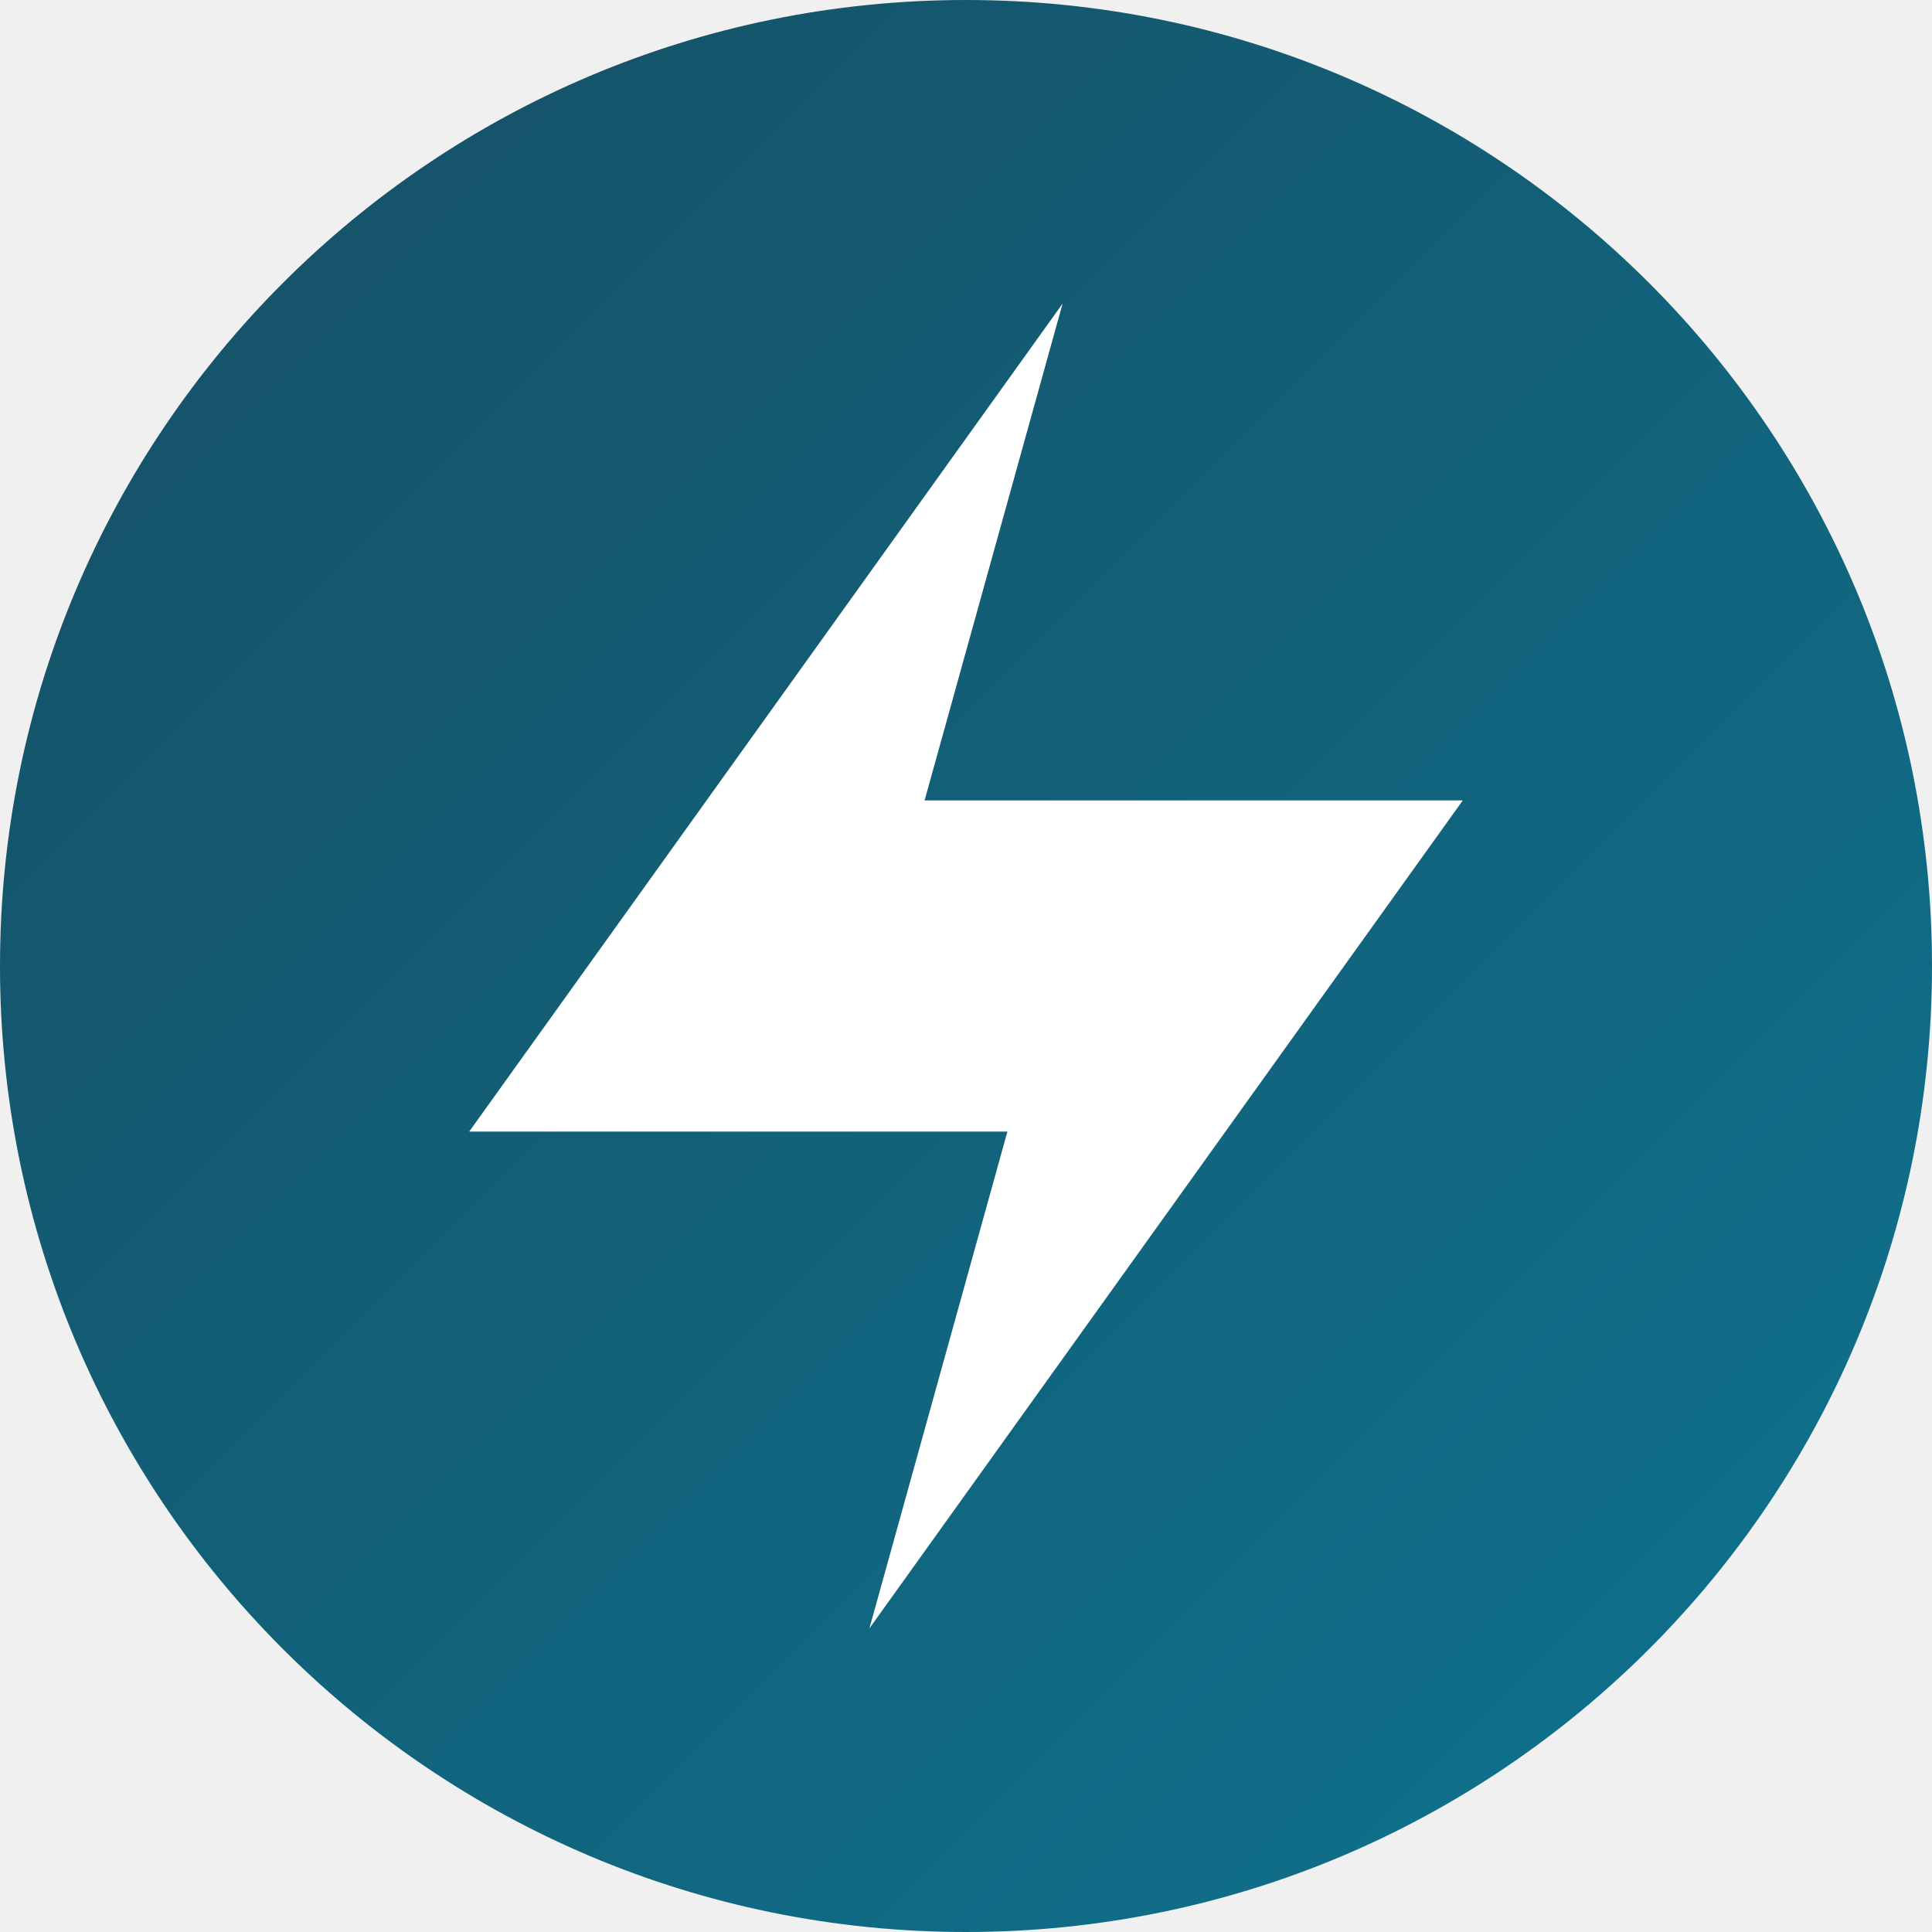
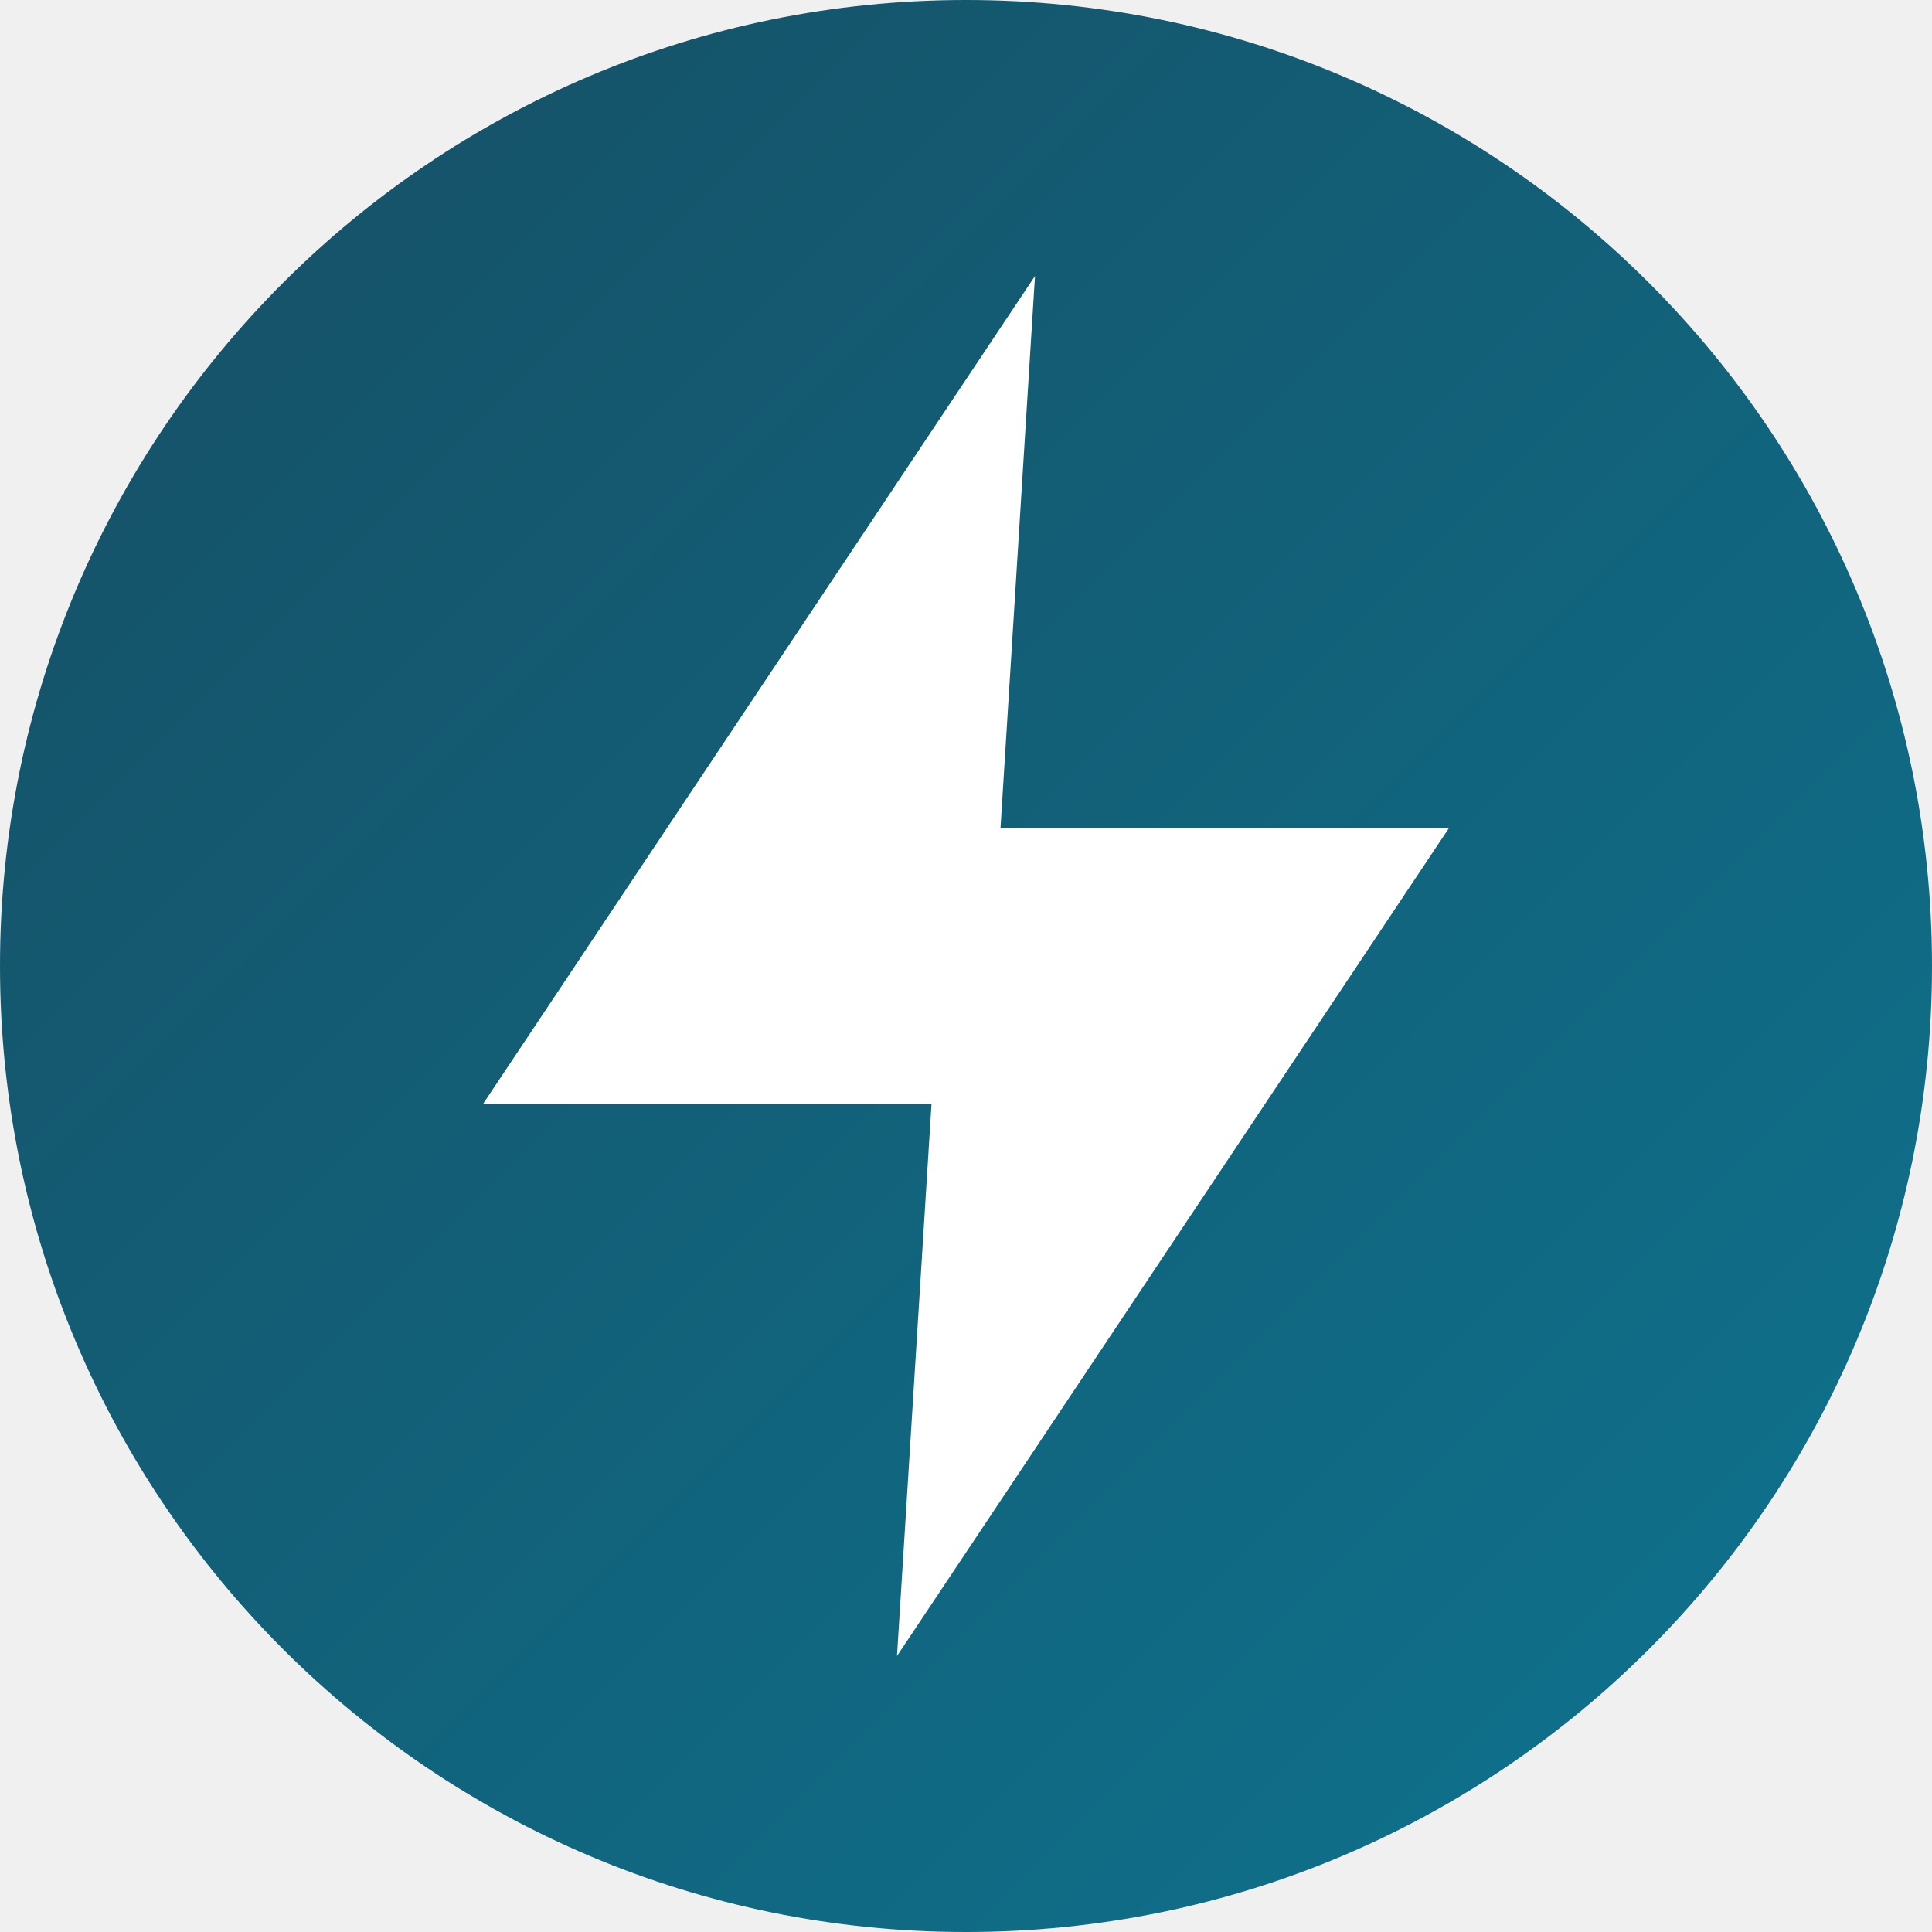
<svg xmlns="http://www.w3.org/2000/svg" width="32" height="32" viewBox="0 0 28 28" fill="none">
  <circle cx="14" cy="14" r="14" fill="url(#logo-grad)" />
-   <path d="M15.4 4.4L6.8 16.4h7.8L12.6 23.6 21.2 11.6h-7.8L15.4 4.4z" fill="#ffffff" />
+   <path d="M15 4L7 16h6.5L13 24 21 12h-6.5L15 4z" fill="#ffffff" />
  <defs>
    <linearGradient id="logo-grad" x1="0" y1="0" x2="28" y2="28" gradientUnits="userSpaceOnUse">
      <stop offset="0%" stop-color="#164e63" />
      <stop offset="100%" stop-color="#0e7490" />
    </linearGradient>
  </defs>
</svg>
